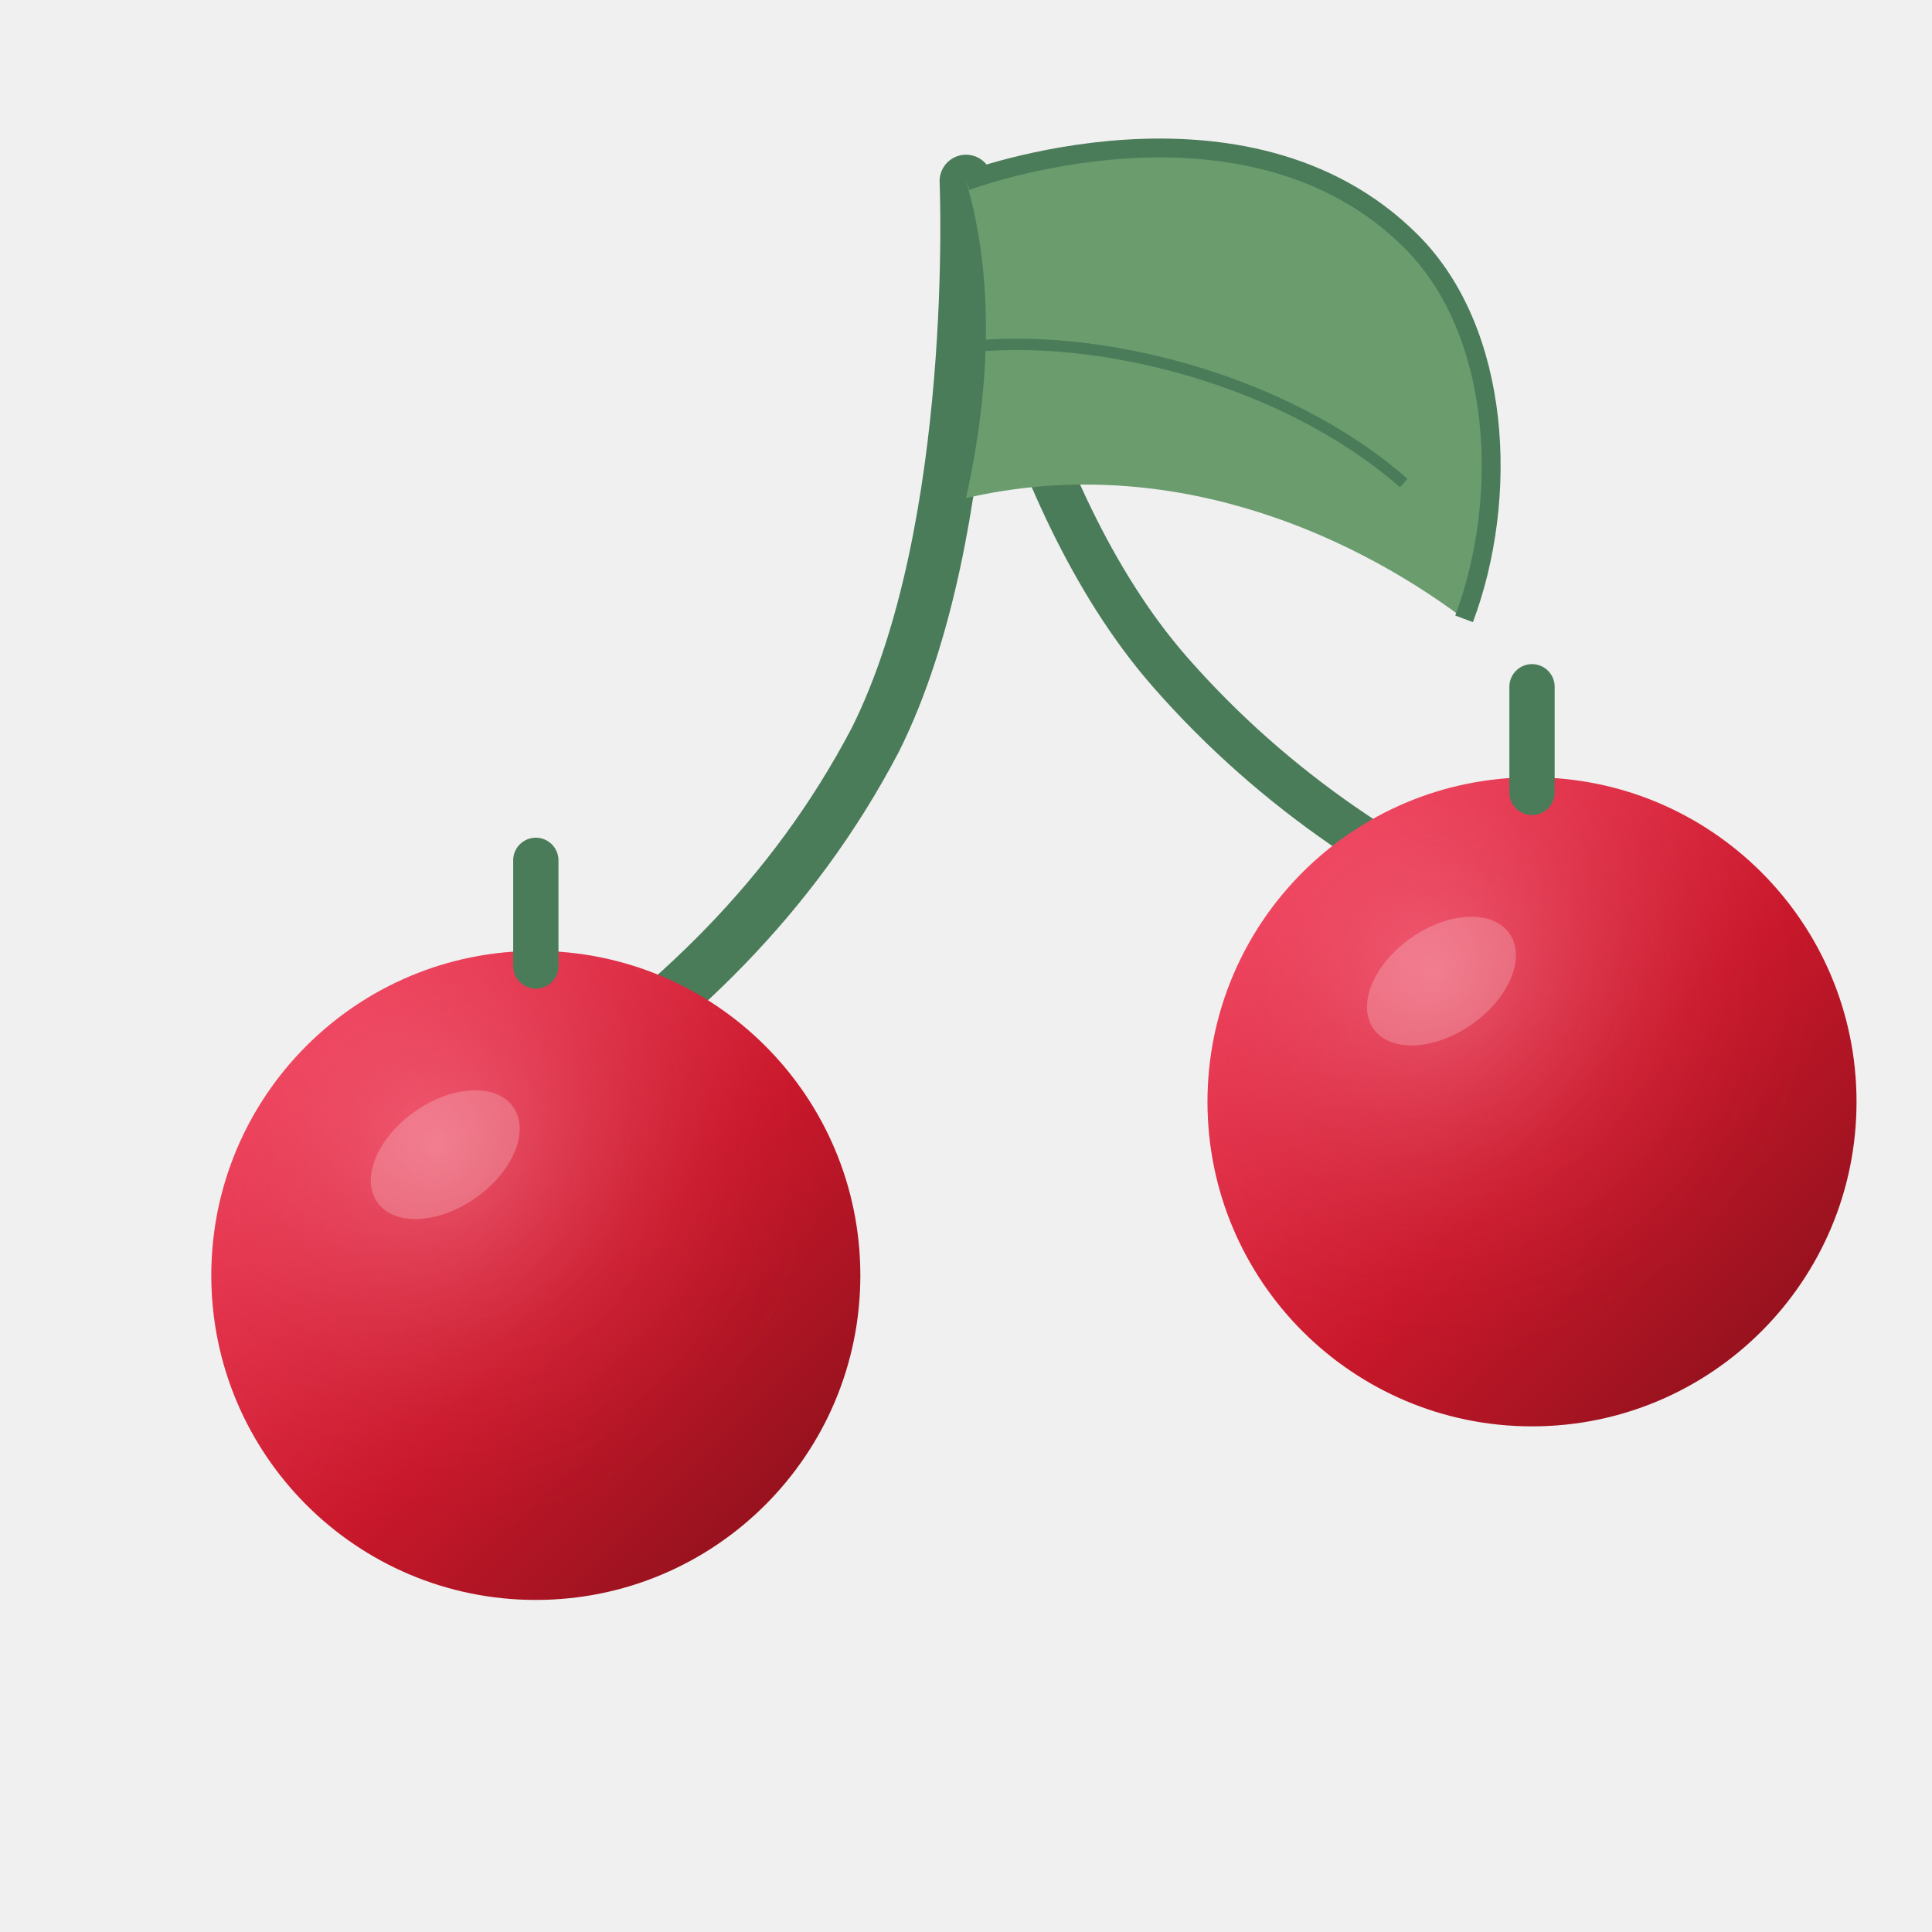
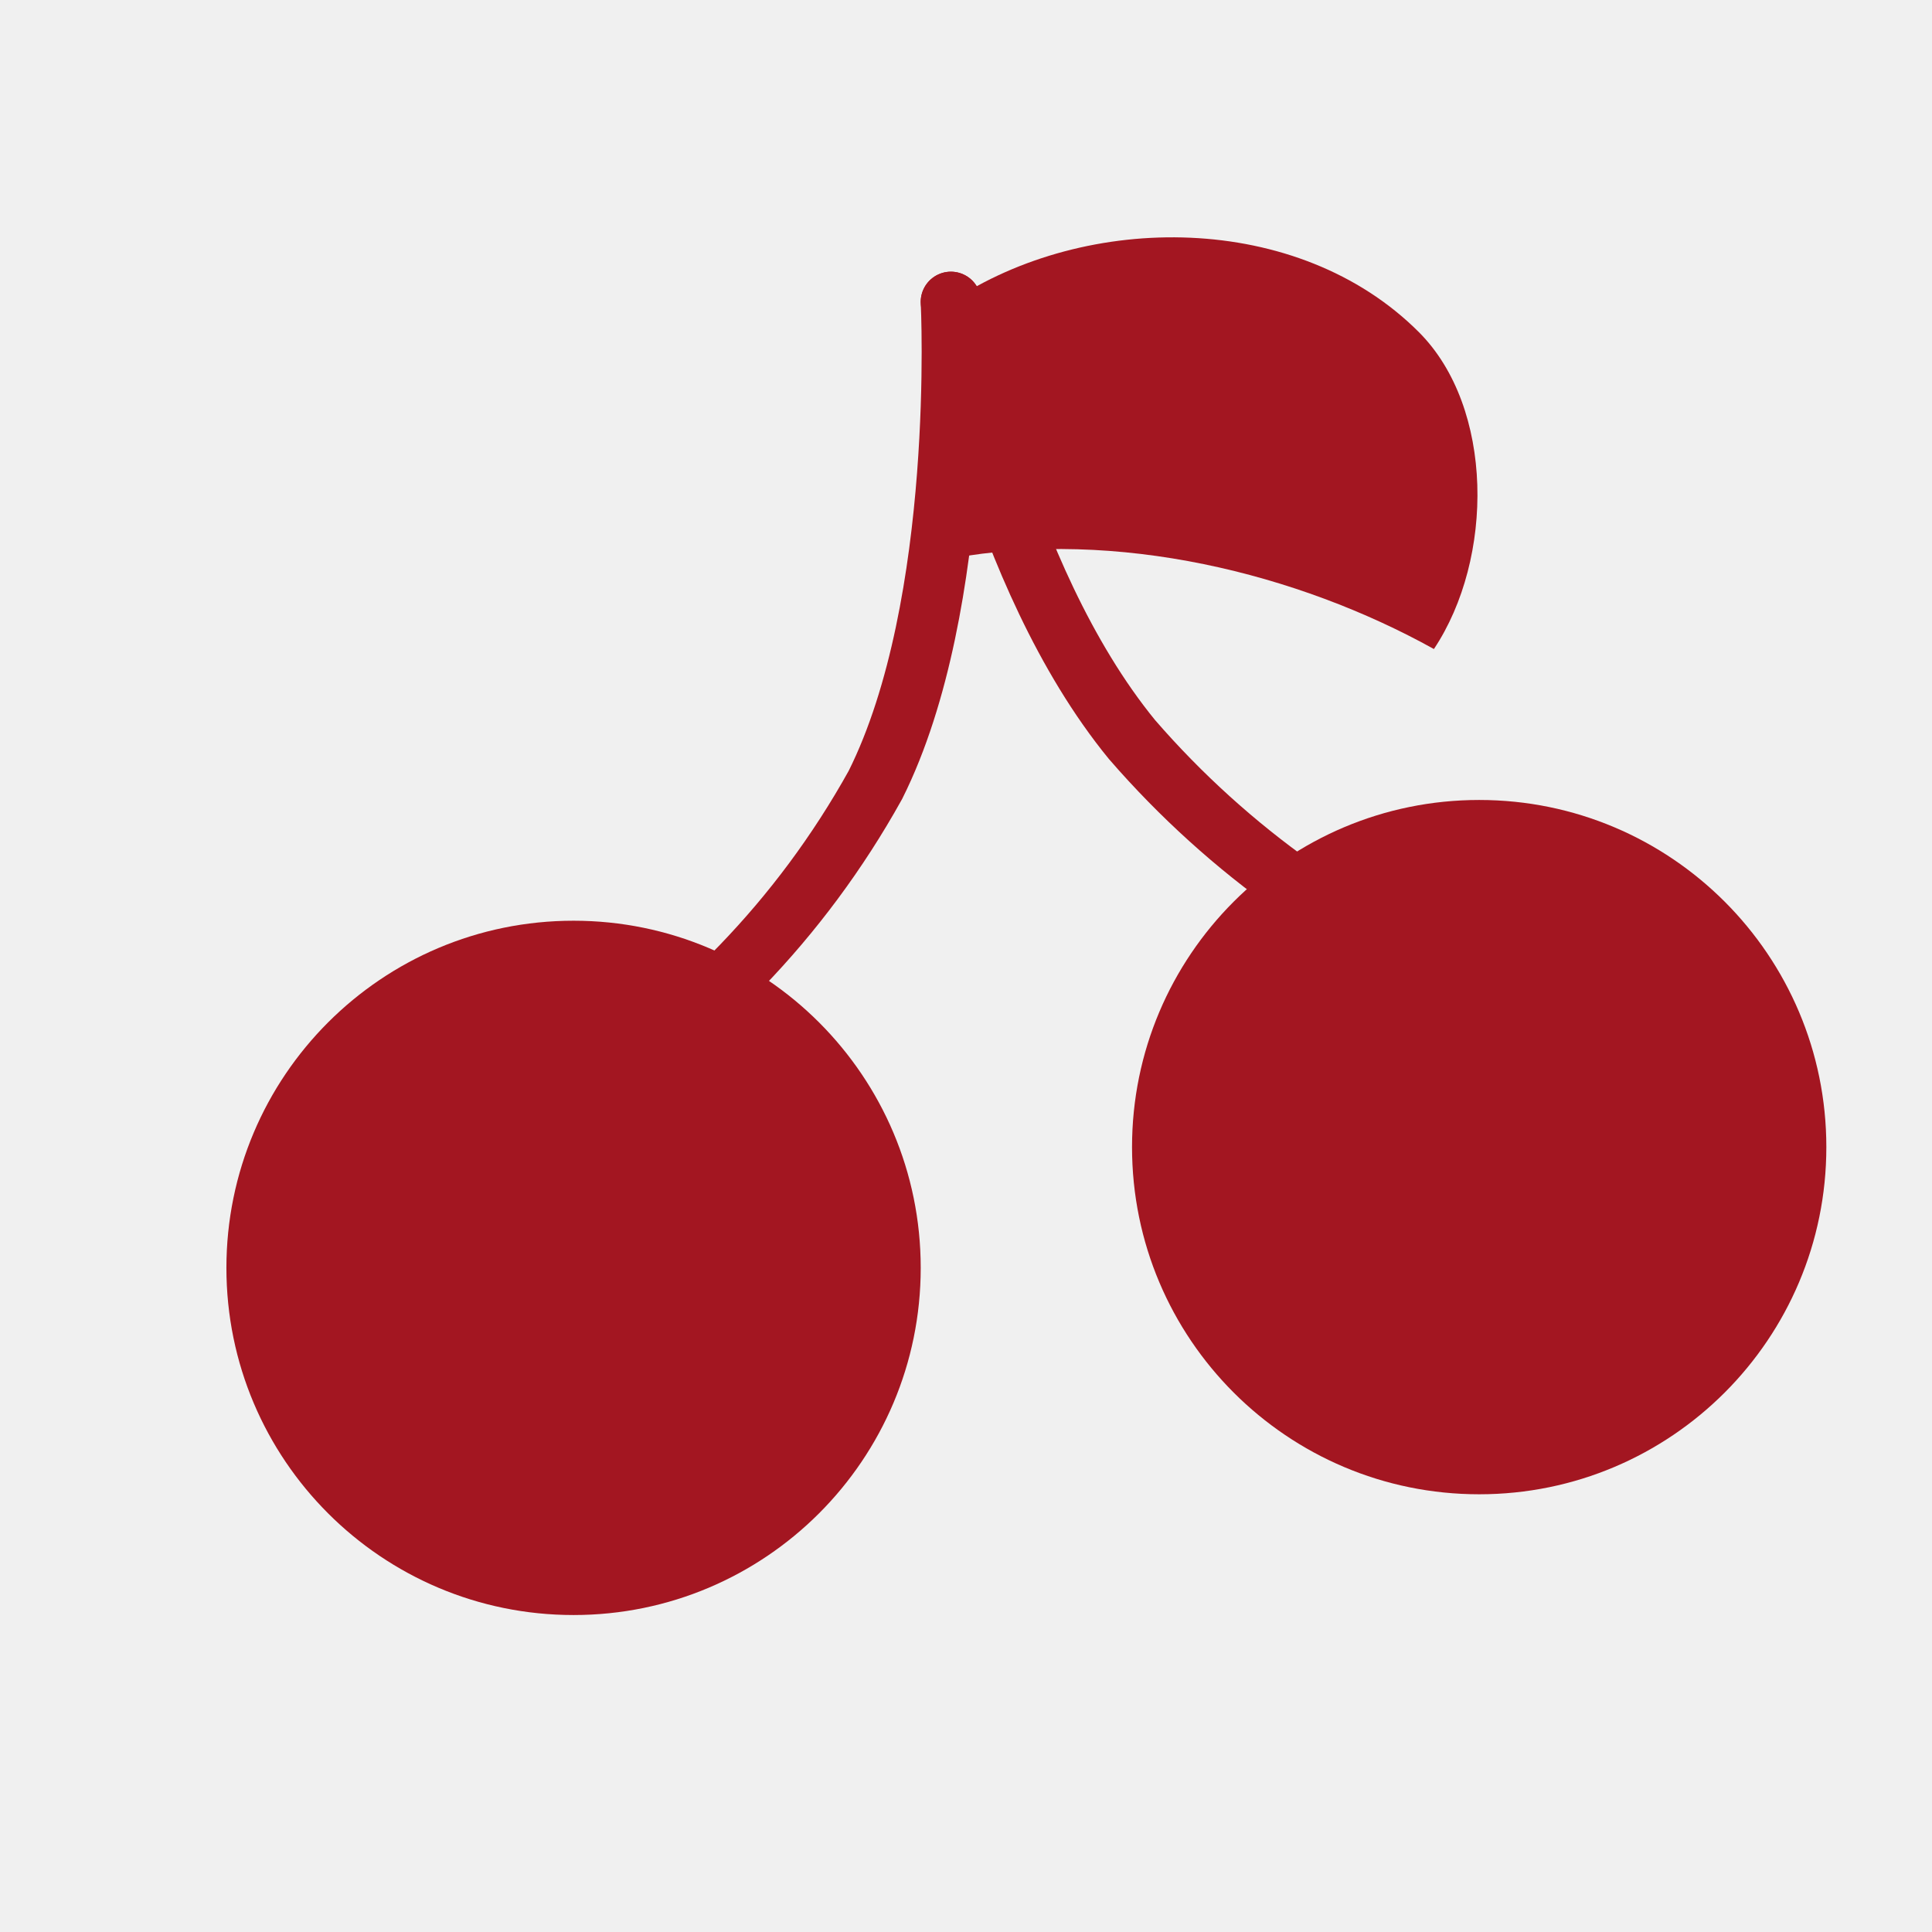
<svg xmlns="http://www.w3.org/2000/svg" viewBox="0 0 512 512" fill="none">
-   <defs>
-     <linearGradient id="cherry" x1="0" y1="0" x2="1" y2="1">
-       <stop offset="0%" stop-color="#ff4d6d" />
-       <stop offset="55%" stop-color="#c9182b" />
-       <stop offset="100%" stop-color="#800f18" />
-     </linearGradient>
-     <radialGradient id="highlight" cx="0.35" cy="0.3" r="0.6">
-       <stop offset="0%" stop-color="#ff8fa3" stop-opacity="0.45" />
-       <stop offset="100%" stop-color="#c9182b" stop-opacity="0" />
-     </radialGradient>
-     <filter id="glow" x="-20%" y="-20%" width="140%" height="140%">
-       <feGaussianBlur stdDeviation="8" result="blur" />
-       <feComposite in="SourceGraphic" in2="blur" operator="over" />
-     </filter>
-   </defs>
-   <path d="M256 48 C256 48 260 140 232 196 C210 238 178 268 142 292" stroke="#4a7c59" stroke-width="14" stroke-linecap="round" fill="none" />
-   <path d="M256 48 C256 48 268 130 310 178 C338 210 372 232 406 246" stroke="#4a7c59" stroke-width="12" stroke-linecap="round" fill="none" />
-   <path d="M256 48 C256 48 330 20 374 64 C398 88 400 132 388 164            C356 140 308 120 256 132 C264 96 262 68 256 48 Z" fill="#6a9c6e" />
-   <path d="M256 48 C256 48 330 20 374 64 C398 88 400 132 388 164" stroke="#4a7c59" stroke-width="5" fill="none" />
-   <path d="M256 92 C290 88 340 100 372 128" stroke="#4a7c59" stroke-width="3" fill="none" />
-   <circle cx="142" cy="338" r="86" fill="url(#cherry)" />
-   <circle cx="142" cy="338" r="86" fill="url(#highlight)" />
-   <path d="M142 256 L142 228" stroke="#4a7c59" stroke-width="12" stroke-linecap="round" />
-   <ellipse cx="118" cy="306" rx="22" ry="14" transform="rotate(-35 118 306)" fill="#ffffff" fill-opacity="0.22" />
-   <circle cx="406" cy="292" r="86" fill="url(#cherry)" />
-   <circle cx="406" cy="292" r="86" fill="url(#highlight)" />
-   <path d="M406 210 L406 182" stroke="#4a7c59" stroke-width="12" stroke-linecap="round" />
-   <ellipse cx="382" cy="260" rx="22" ry="14" transform="rotate(-35 382 260)" fill="#ffffff" fill-opacity="0.22" />
+   <path d="M252 80 C252 80 256 160 232 208 C212 244 184 272 152 292" stroke="#a31621" stroke-width="16" stroke-linecap="round" fill="none" />
+   <path d="M252 80 C252 80 264 152 300 196 C326 226 358 248 392 262" stroke="#a31621" stroke-width="16" stroke-linecap="round" fill="none" />
+   <path d="M252 80 C288 56 344 56 376 88 C396 108 396 148 380 172            C344 152 296 140 252 148 C260 116 260 96 252 80 Z" fill="#a31621" />
+   <circle cx="152" cy="336" r="92" fill="#a31621" />
+   <circle cx="392" cy="304" r="92" fill="#a31621" />
</svg>
